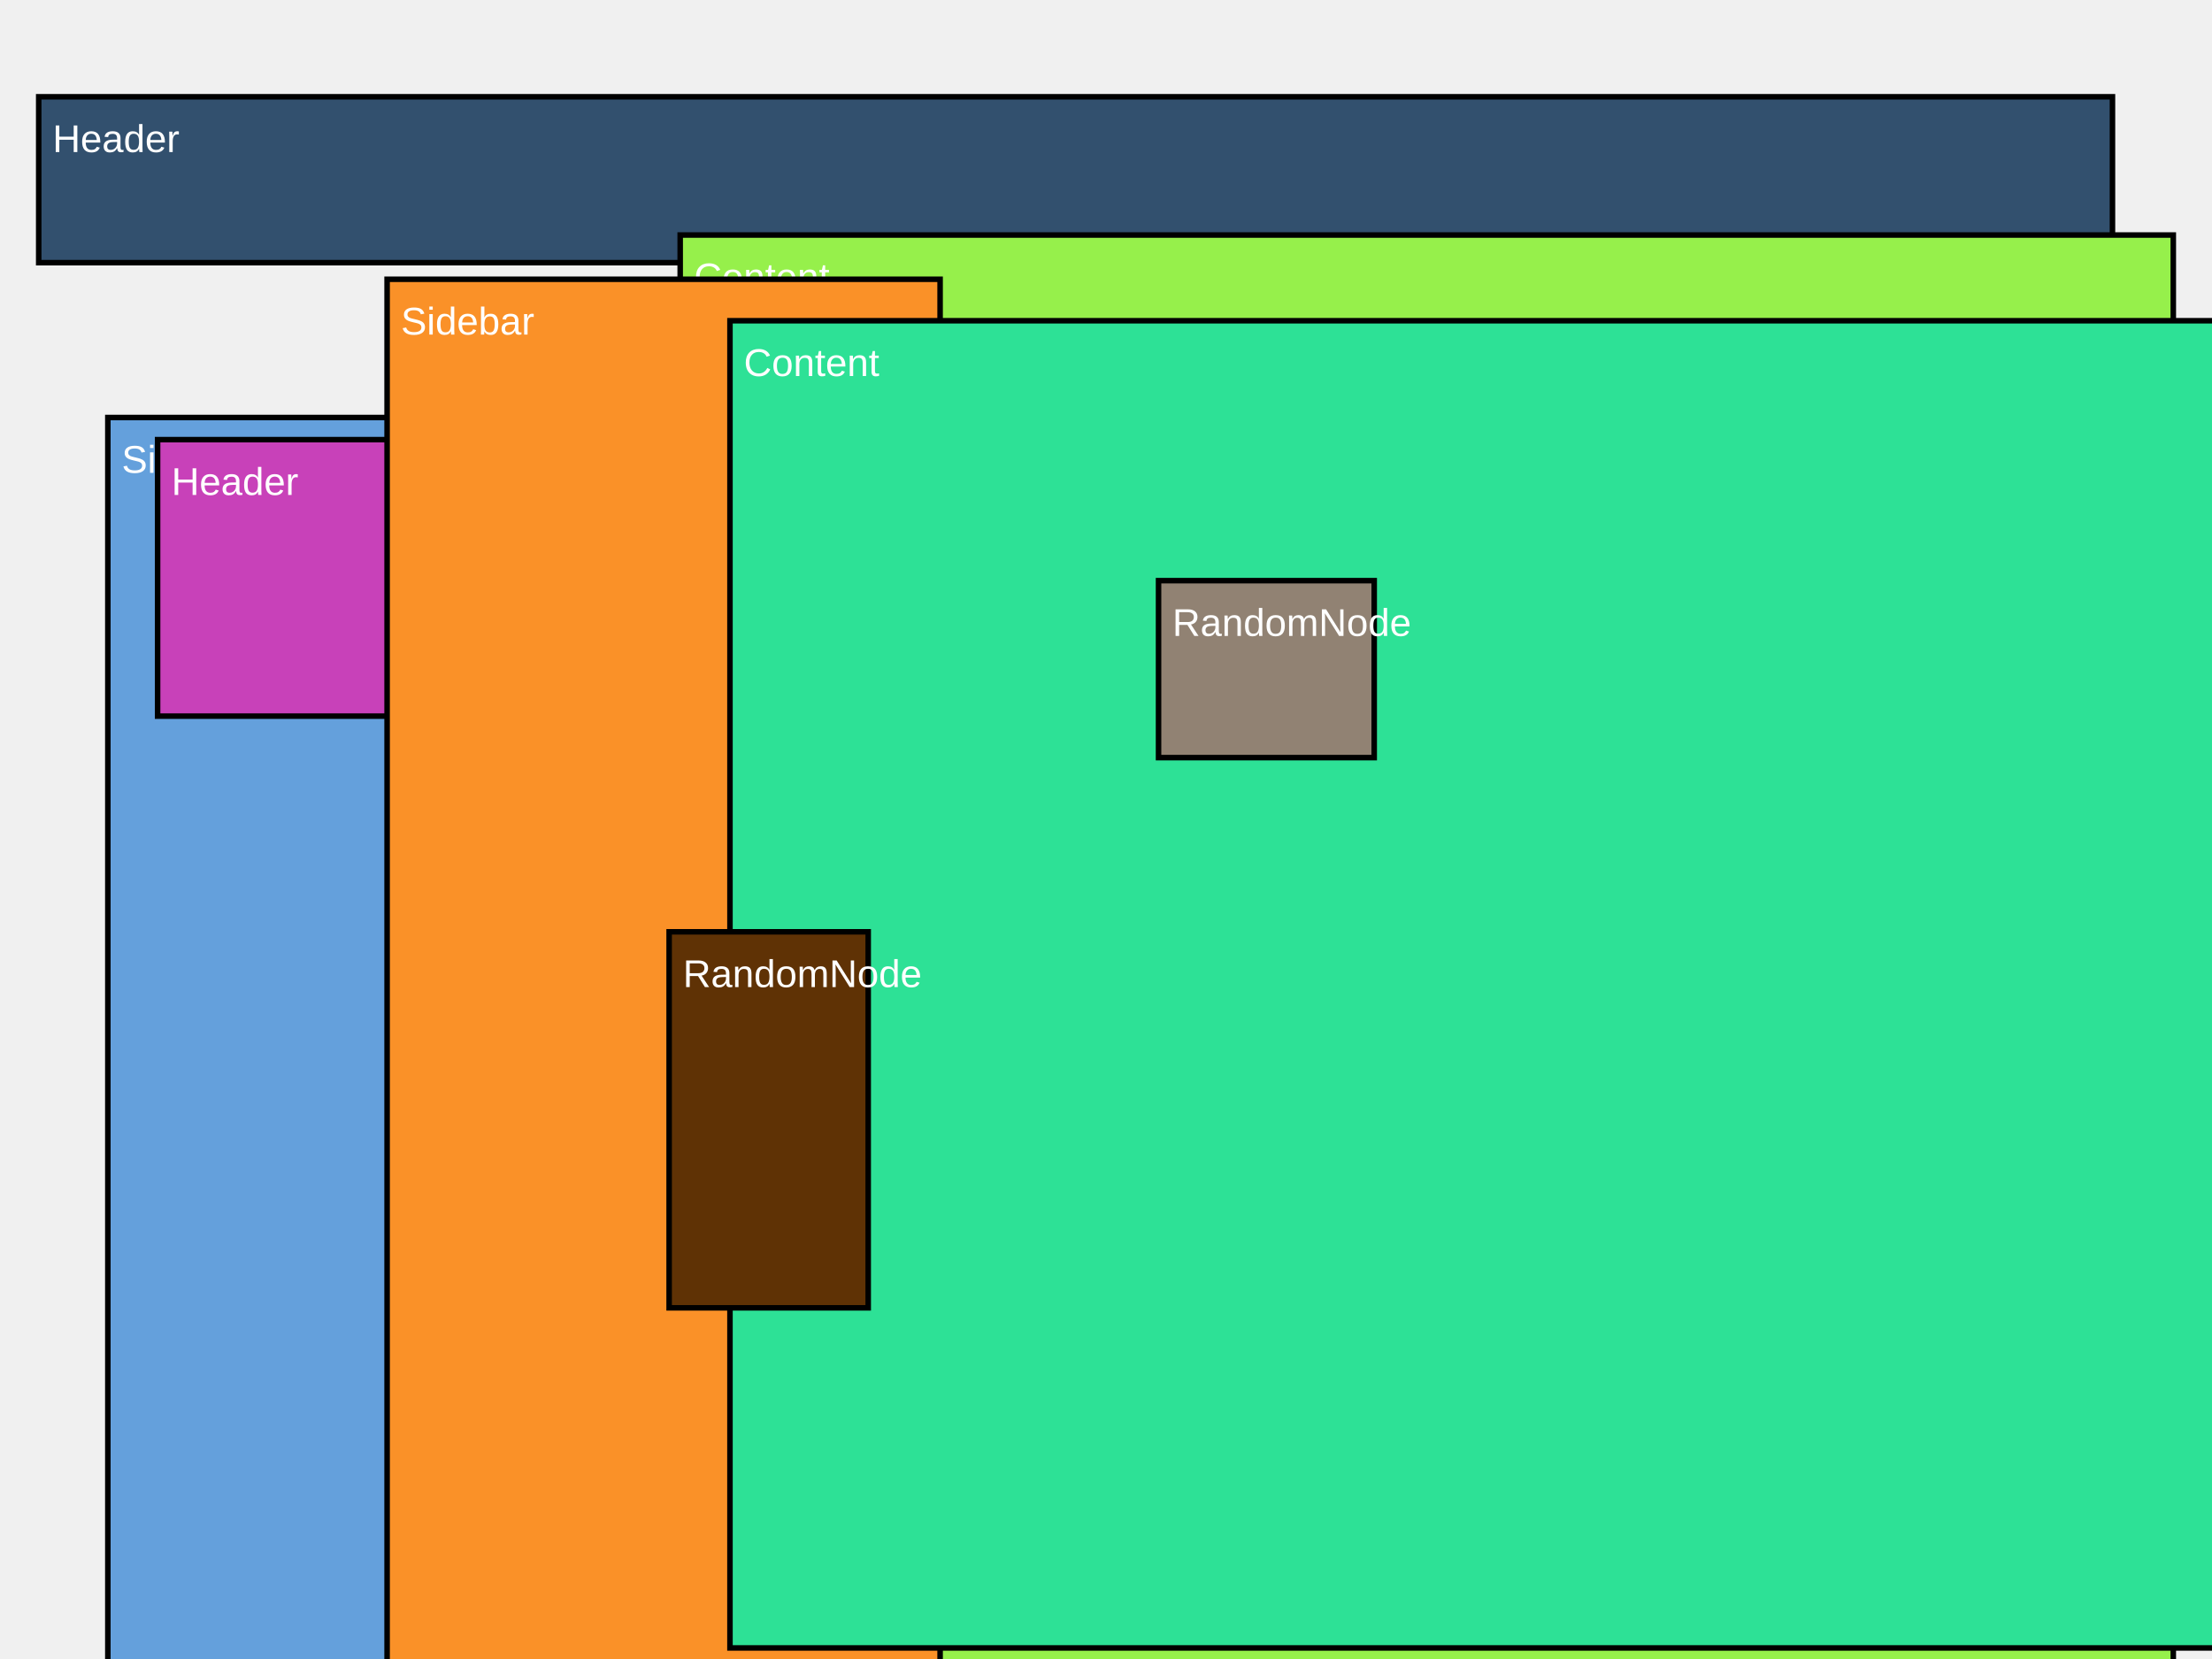
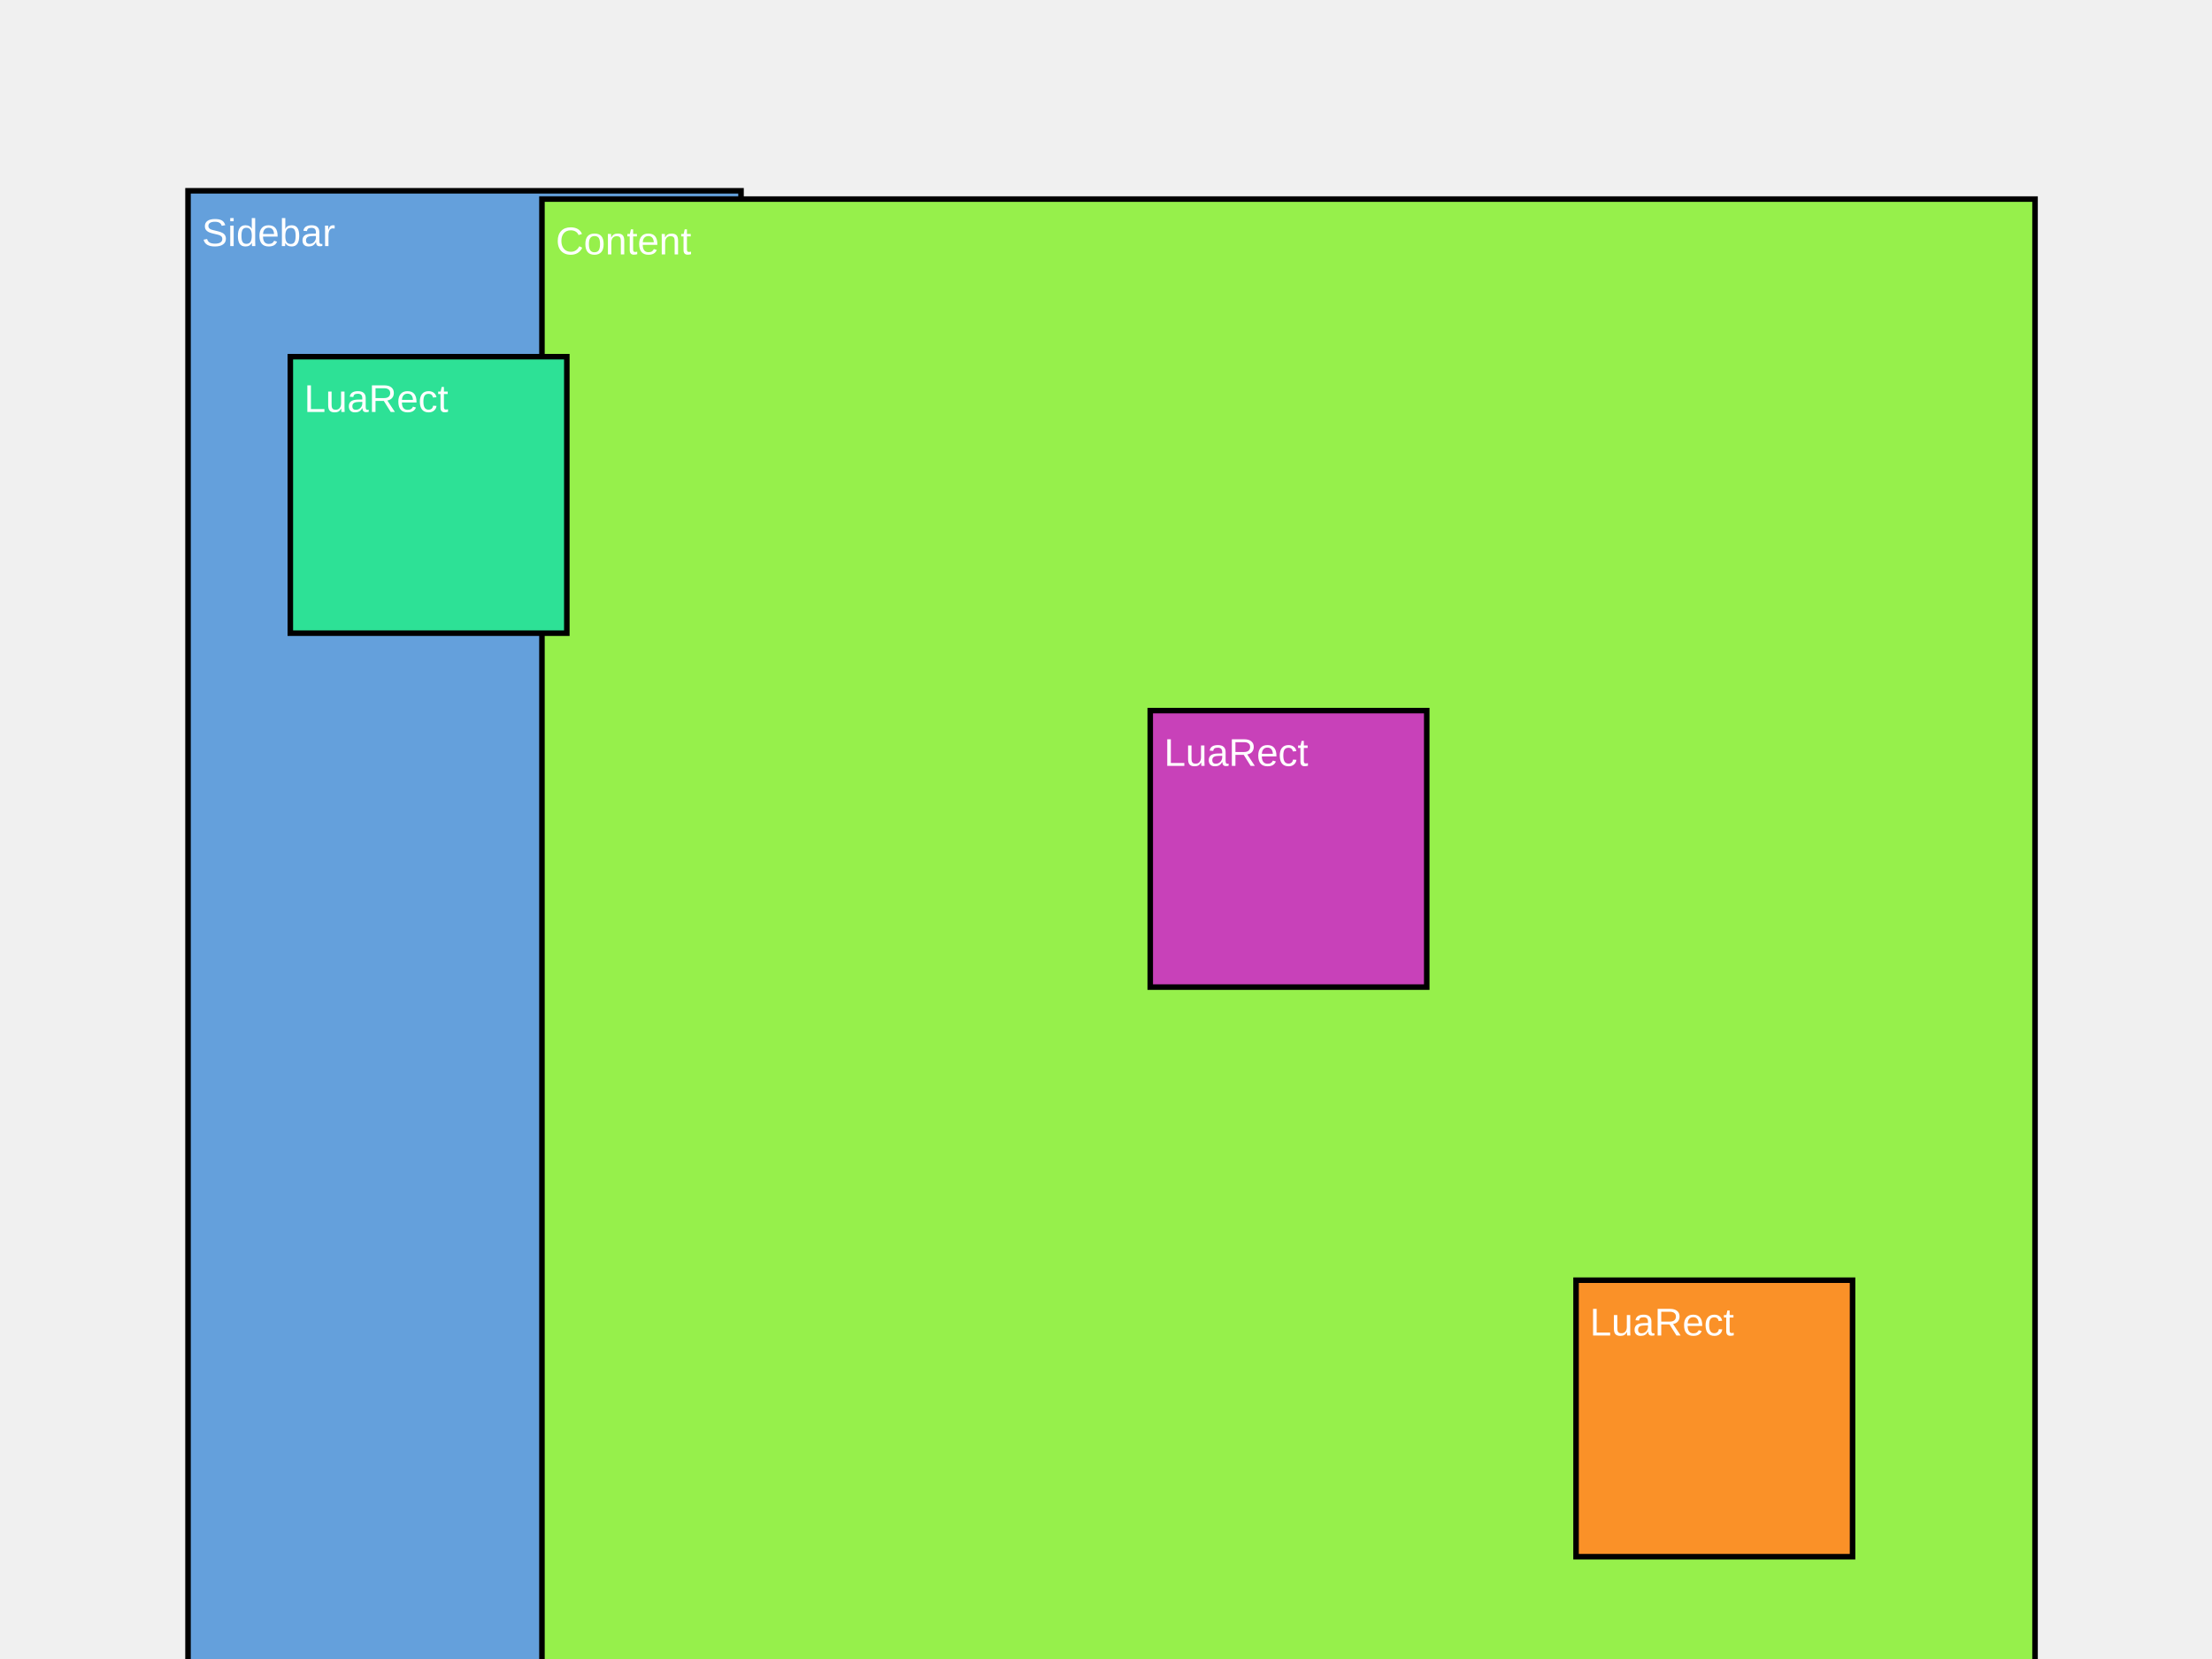
<svg xmlns="http://www.w3.org/2000/svg" width="800" height="600">
  <rect width="100%" height="100%" fill="#f0f0f0" />
  <g>
-     <rect x="14.00" y="35.00" width="750.00" height="60.00" fill="rgb(50,80,110)" stroke="black" stroke-width="2" />
-     <text x="19.00" y="55.00" font-family="Arial" font-size="14" fill="white">Header</text>
+     <rect x="48.00" y="605.00" width="750.00" height="60.00" fill="rgb(50,80,110)" stroke="black" stroke-width="2" />
+     <text x="53.00" y="625.00" font-family="Arial" font-size="14" fill="white">Header</text>
  </g>
  <g>
-     <rect x="39.00" y="151.00" width="200.00" height="678.00" fill="rgb(100,160,220)" stroke="black" stroke-width="2" />
-     <text x="44.00" y="171.00" font-family="Arial" font-size="14" fill="white">Sidebar</text>
+     <rect x="68.00" y="69.00" width="200.00" height="678.00" fill="rgb(100,160,220)" stroke="black" stroke-width="2" />
+     <text x="73.00" y="89.00" font-family="Arial" font-size="14" fill="white">Sidebar</text>
  </g>
  <g>
-     <rect x="246.00" y="85.00" width="540.00" height="678.00" fill="rgb(150,240,75)" stroke="black" stroke-width="2" />
-     <text x="251.00" y="105.00" font-family="Arial" font-size="14" fill="white">Content</text>
+     <rect x="196.00" y="72.00" width="540.00" height="678.00" fill="rgb(150,240,75)" stroke="black" stroke-width="2" />
+     <text x="201.00" y="92.00" font-family="Arial" font-size="14" fill="white">Content</text>
  </g>
  <g>
-     <rect x="57.00" y="159.00" width="800.00" height="100.00" fill="rgb(200,65,185)" stroke="black" stroke-width="2" />
-     <text x="62.00" y="179.00" font-family="Arial" font-size="14" fill="white">Header</text>
+     <rect x="416.00" y="257.00" width="100.00" height="100.00" fill="rgb(200,65,185)" stroke="black" stroke-width="2" />
+     <text x="421.00" y="277.00" font-family="Arial" font-size="14" fill="white">LuaRect</text>
  </g>
  <g>
-     <rect x="140.00" y="101.00" width="200.00" height="500.00" fill="rgb(250,145,40)" stroke="black" stroke-width="2" />
-     <text x="145.00" y="121.00" font-family="Arial" font-size="14" fill="white">Sidebar</text>
+     <rect x="570.00" y="463.00" width="100.00" height="100.00" fill="rgb(250,145,40)" stroke="black" stroke-width="2" />
+     <text x="575.00" y="483.00" font-family="Arial" font-size="14" fill="white">LuaRect</text>
  </g>
  <g>
-     <rect x="264.00" y="116.00" width="580.00" height="480.00" fill="rgb(45,225,150)" stroke="black" stroke-width="2" />
-     <text x="269.00" y="136.00" font-family="Arial" font-size="14" fill="white">Content</text>
-   </g>
-   <g>
-     <rect x="242.00" y="337.00" width="72.00" height="136.00" fill="rgb(95,50,5)" stroke="black" stroke-width="2" />
-     <text x="247.00" y="357.00" font-family="Arial" font-size="14" fill="white">RandomNode</text>
-   </g>
-   <g>
-     <rect x="419.00" y="210.00" width="78.00" height="64.00" fill="rgb(145,130,115)" stroke="black" stroke-width="2" />
-     <text x="424.00" y="230.00" font-family="Arial" font-size="14" fill="white">RandomNode</text>
+     <rect x="105.00" y="129.00" width="100.00" height="100.00" fill="rgb(45,225,150)" stroke="black" stroke-width="2" />
+     <text x="110.00" y="149.00" font-family="Arial" font-size="14" fill="white">LuaRect</text>
  </g>
</svg>
